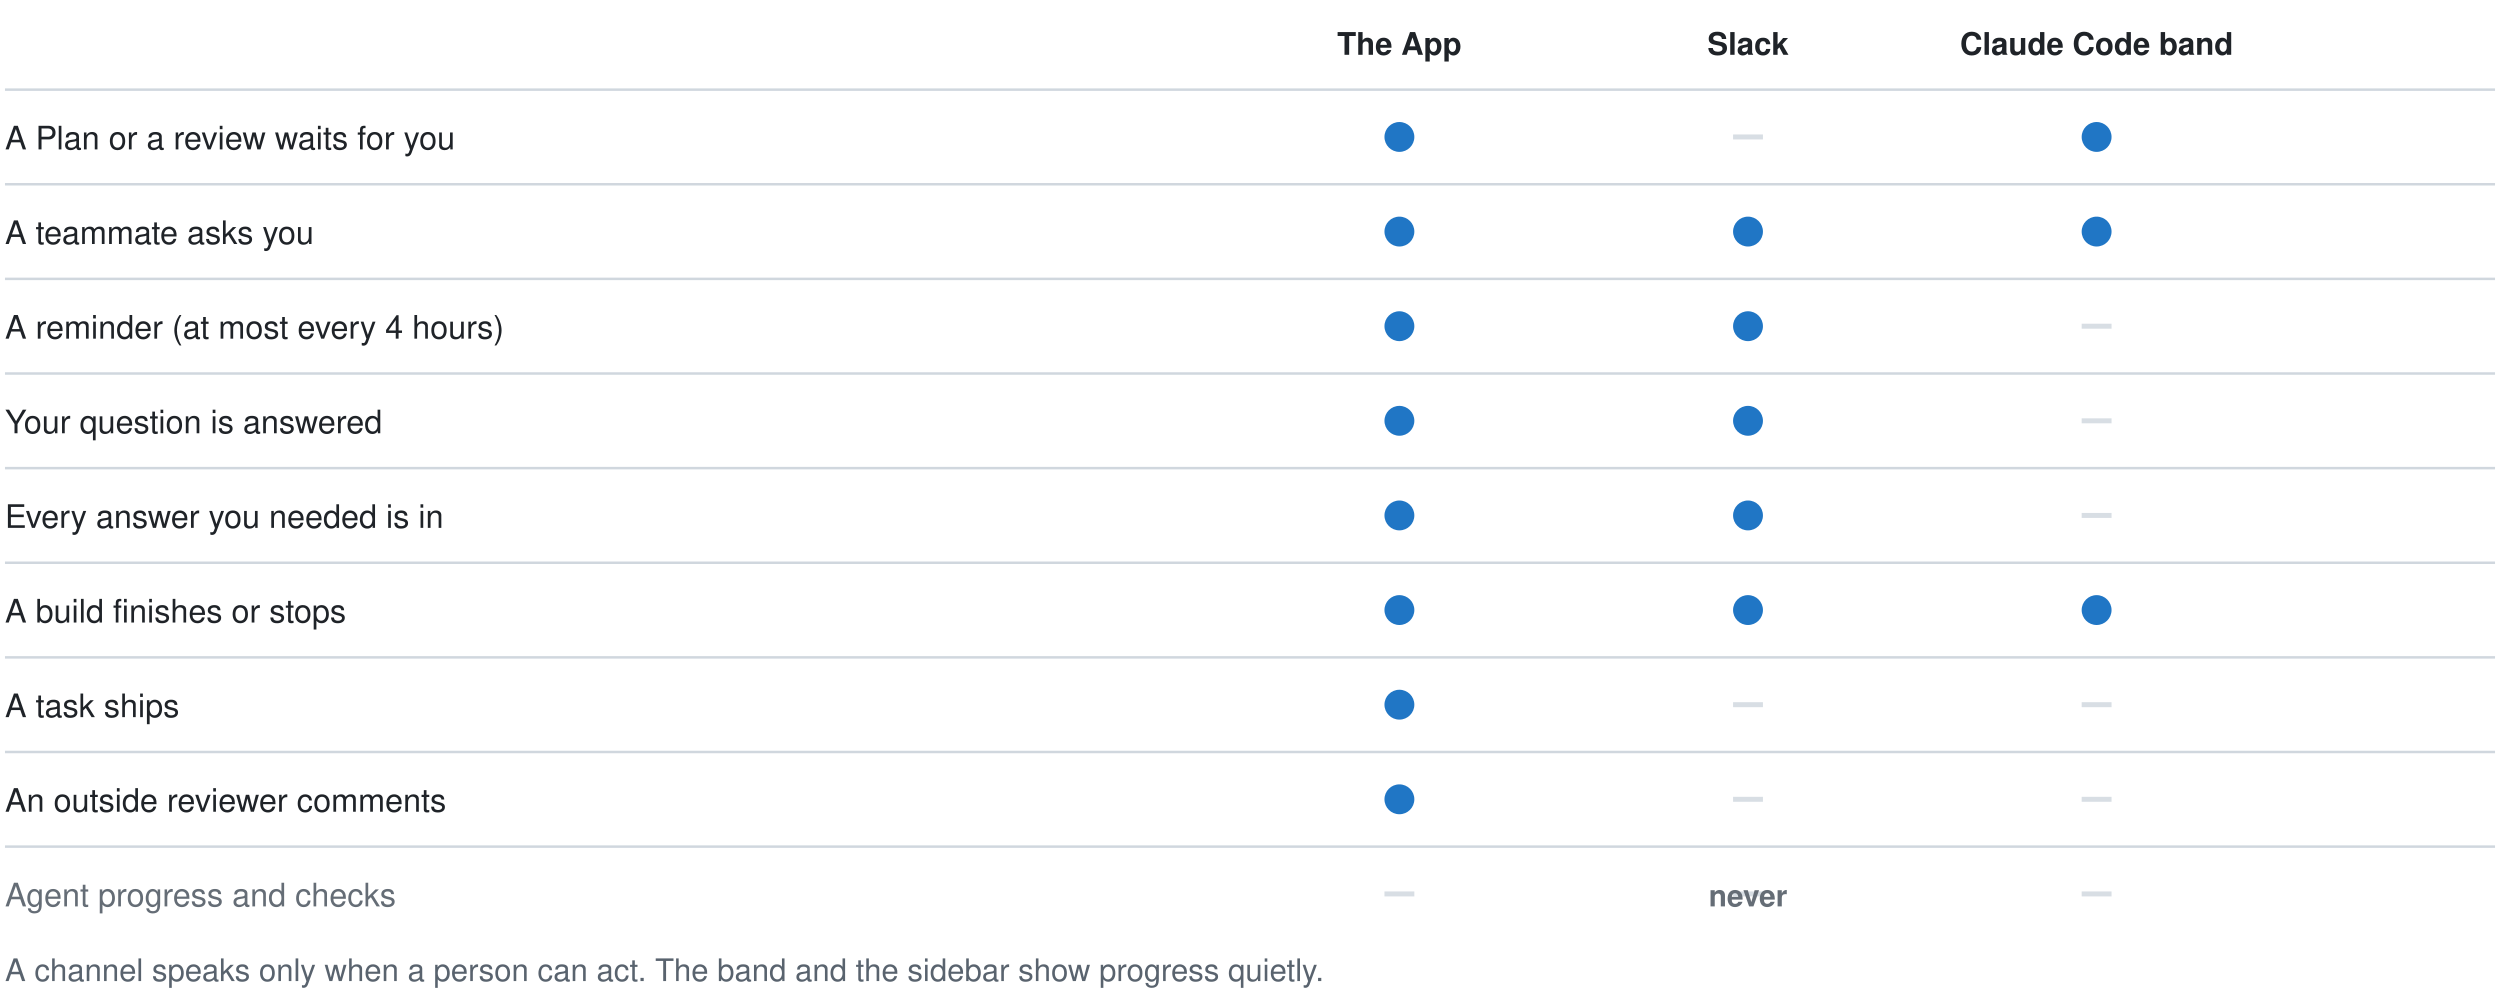
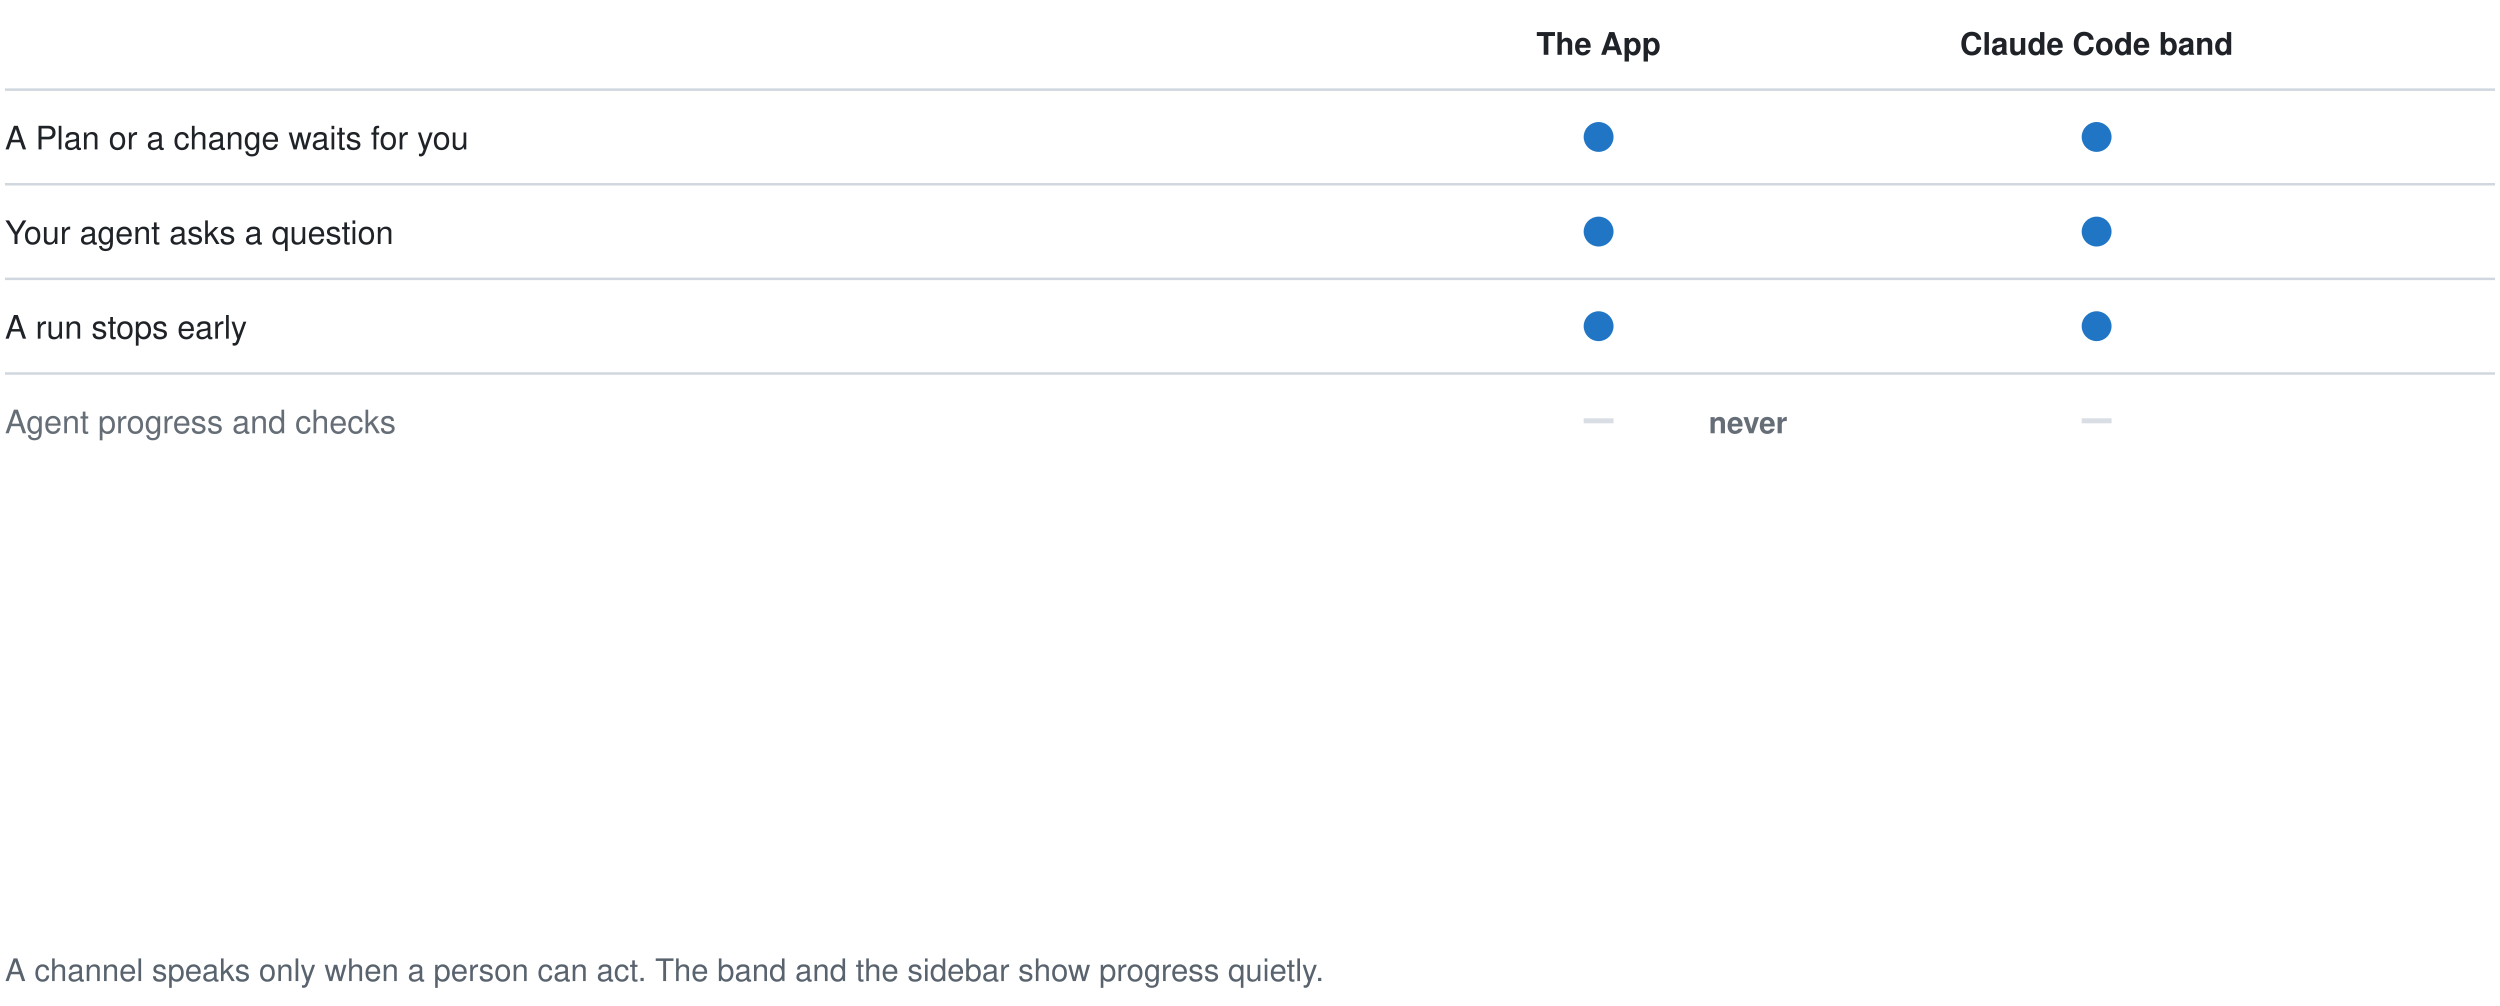
- <svg xmlns="http://www.w3.org/2000/svg" style="background:#ffffff" width="1004" height="404" viewBox="-2 -2 1004 404" role="img" aria-label="Who hears about what: the App, Slack and the Claude Code band speak only when a person can act, and agent progress and checks never notify">
-   <text x="560" y="20" font-family="-apple-system, BlinkMacSystemFont, 'Segoe UI', 'Helvetica Neue', Helvetica, Arial, sans-serif" font-size="12.5" font-weight="650" fill="#1f2328" text-anchor="middle">The App</text>
-   <text x="700" y="20" font-family="-apple-system, BlinkMacSystemFont, 'Segoe UI', 'Helvetica Neue', Helvetica, Arial, sans-serif" font-size="12.5" font-weight="650" fill="#1f2328" text-anchor="middle">Slack</text>
+ <svg xmlns="http://www.w3.org/2000/svg" style="background:#ffffff" width="1004" height="404" viewBox="-2 -2 1004 404" role="img" aria-label="Who hears about what: the App and the Claude Code band speak only when a person can act, and agent progress and checks never notify">
+   <text x="640" y="20" font-family="-apple-system, BlinkMacSystemFont, 'Segoe UI', 'Helvetica Neue', Helvetica, Arial, sans-serif" font-size="12.5" font-weight="650" fill="#1f2328" text-anchor="middle">The App</text>
  <text x="840" y="20" font-family="-apple-system, BlinkMacSystemFont, 'Segoe UI', 'Helvetica Neue', Helvetica, Arial, sans-serif" font-size="12.5" font-weight="650" fill="#1f2328" text-anchor="middle">Claude Code band</text>
  <line x1="0" y1="34" x2="1000" y2="34" stroke="#d0d7de" />
-   <text x="0" y="58" font-family="-apple-system, BlinkMacSystemFont, 'Segoe UI', 'Helvetica Neue', Helvetica, Arial, sans-serif" font-size="13" font-weight="500" fill="#1f2328" text-anchor="start">A Plan or a review waits for you</text>
-   <circle cx="560" cy="53" r="6" fill="#2076c5" />
-   <line x1="694" y1="53" x2="706" y2="53" stroke="#d8dee4" stroke-width="2" />
+   <text x="0" y="58" font-family="-apple-system, BlinkMacSystemFont, 'Segoe UI', 'Helvetica Neue', Helvetica, Arial, sans-serif" font-size="13" font-weight="500" fill="#1f2328" text-anchor="start">A Plan or a change waits for you</text>
+   <circle cx="640" cy="53" r="6" fill="#2076c5" />
  <circle cx="840" cy="53" r="6" fill="#2076c5" />
  <line x1="0" y1="72" x2="1000" y2="72" stroke="#d0d7de" />
-   <text x="0" y="96" font-family="-apple-system, BlinkMacSystemFont, 'Segoe UI', 'Helvetica Neue', Helvetica, Arial, sans-serif" font-size="13" font-weight="500" fill="#1f2328" text-anchor="start">A teammate asks you</text>
-   <circle cx="560" cy="91" r="6" fill="#2076c5" />
-   <circle cx="700" cy="91" r="6" fill="#2076c5" />
+   <text x="0" y="96" font-family="-apple-system, BlinkMacSystemFont, 'Segoe UI', 'Helvetica Neue', Helvetica, Arial, sans-serif" font-size="13" font-weight="500" fill="#1f2328" text-anchor="start">Your agent asks a question</text>
+   <circle cx="640" cy="91" r="6" fill="#2076c5" />
  <circle cx="840" cy="91" r="6" fill="#2076c5" />
  <line x1="0" y1="110" x2="1000" y2="110" stroke="#d0d7de" />
-   <text x="0" y="134" font-family="-apple-system, BlinkMacSystemFont, 'Segoe UI', 'Helvetica Neue', Helvetica, Arial, sans-serif" font-size="13" font-weight="500" fill="#1f2328" text-anchor="start">A reminder (at most every 4 hours)</text>
-   <circle cx="560" cy="129" r="6" fill="#2076c5" />
-   <circle cx="700" cy="129" r="6" fill="#2076c5" />
-   <line x1="834" y1="129" x2="846" y2="129" stroke="#d8dee4" stroke-width="2" />
+   <text x="0" y="134" font-family="-apple-system, BlinkMacSystemFont, 'Segoe UI', 'Helvetica Neue', Helvetica, Arial, sans-serif" font-size="13" font-weight="500" fill="#1f2328" text-anchor="start">A run stops early</text>
+   <circle cx="640" cy="129" r="6" fill="#2076c5" />
+   <circle cx="840" cy="129" r="6" fill="#2076c5" />
  <line x1="0" y1="148" x2="1000" y2="148" stroke="#d0d7de" />
-   <text x="0" y="172" font-family="-apple-system, BlinkMacSystemFont, 'Segoe UI', 'Helvetica Neue', Helvetica, Arial, sans-serif" font-size="13" font-weight="500" fill="#1f2328" text-anchor="start">Your question is answered</text>
-   <circle cx="560" cy="167" r="6" fill="#2076c5" />
-   <circle cx="700" cy="167" r="6" fill="#2076c5" />
+   <text x="0" y="172" font-family="-apple-system, BlinkMacSystemFont, 'Segoe UI', 'Helvetica Neue', Helvetica, Arial, sans-serif" font-size="13" font-weight="500" fill="#656d76" text-anchor="start">Agent progress and checks</text>
+   <line x1="634" y1="167" x2="646" y2="167" stroke="#d8dee4" stroke-width="2" />
  <line x1="834" y1="167" x2="846" y2="167" stroke="#d8dee4" stroke-width="2" />
-   <line x1="0" y1="186" x2="1000" y2="186" stroke="#d0d7de" />
-   <text x="0" y="210" font-family="-apple-system, BlinkMacSystemFont, 'Segoe UI', 'Helvetica Neue', Helvetica, Arial, sans-serif" font-size="13" font-weight="500" fill="#1f2328" text-anchor="start">Every answer you needed is in</text>
-   <circle cx="560" cy="205" r="6" fill="#2076c5" />
-   <circle cx="700" cy="205" r="6" fill="#2076c5" />
-   <line x1="834" y1="205" x2="846" y2="205" stroke="#d8dee4" stroke-width="2" />
-   <line x1="0" y1="224" x2="1000" y2="224" stroke="#d0d7de" />
-   <text x="0" y="248" font-family="-apple-system, BlinkMacSystemFont, 'Segoe UI', 'Helvetica Neue', Helvetica, Arial, sans-serif" font-size="13" font-weight="500" fill="#1f2328" text-anchor="start">A build finishes or stops</text>
-   <circle cx="560" cy="243" r="6" fill="#2076c5" />
-   <circle cx="700" cy="243" r="6" fill="#2076c5" />
-   <circle cx="840" cy="243" r="6" fill="#2076c5" />
-   <line x1="0" y1="262" x2="1000" y2="262" stroke="#d0d7de" />
-   <text x="0" y="286" font-family="-apple-system, BlinkMacSystemFont, 'Segoe UI', 'Helvetica Neue', Helvetica, Arial, sans-serif" font-size="13" font-weight="500" fill="#1f2328" text-anchor="start">A task ships</text>
-   <circle cx="560" cy="281" r="6" fill="#2076c5" />
-   <line x1="694" y1="281" x2="706" y2="281" stroke="#d8dee4" stroke-width="2" />
-   <line x1="834" y1="281" x2="846" y2="281" stroke="#d8dee4" stroke-width="2" />
-   <line x1="0" y1="300" x2="1000" y2="300" stroke="#d0d7de" />
-   <text x="0" y="324" font-family="-apple-system, BlinkMacSystemFont, 'Segoe UI', 'Helvetica Neue', Helvetica, Arial, sans-serif" font-size="13" font-weight="500" fill="#1f2328" text-anchor="start">An outside reviewer comments</text>
-   <circle cx="560" cy="319" r="6" fill="#2076c5" />
-   <line x1="694" y1="319" x2="706" y2="319" stroke="#d8dee4" stroke-width="2" />
-   <line x1="834" y1="319" x2="846" y2="319" stroke="#d8dee4" stroke-width="2" />
-   <line x1="0" y1="338" x2="1000" y2="338" stroke="#d0d7de" />
-   <text x="0" y="362" font-family="-apple-system, BlinkMacSystemFont, 'Segoe UI', 'Helvetica Neue', Helvetica, Arial, sans-serif" font-size="13" font-weight="500" fill="#656d76" text-anchor="start">Agent progress and checks</text>
-   <line x1="554" y1="357" x2="566" y2="357" stroke="#d8dee4" stroke-width="2" />
-   <line x1="694" y1="357" x2="706" y2="357" stroke="#d8dee4" stroke-width="2" />
-   <line x1="834" y1="357" x2="846" y2="357" stroke="#d8dee4" stroke-width="2" />
-   <text x="700" y="362" font-family="-apple-system, BlinkMacSystemFont, 'Segoe UI', 'Helvetica Neue', Helvetica, Arial, sans-serif" font-size="12" font-weight="600" fill="#656d76" text-anchor="middle">never</text>
+   <text x="700" y="172" font-family="-apple-system, BlinkMacSystemFont, 'Segoe UI', 'Helvetica Neue', Helvetica, Arial, sans-serif" font-size="12" font-weight="600" fill="#656d76" text-anchor="middle">never</text>
  <text x="0" y="392" font-family="-apple-system, BlinkMacSystemFont, 'Segoe UI', 'Helvetica Neue', Helvetica, Arial, sans-serif" font-size="12.5" font-weight="400" fill="#59636e" text-anchor="start">A channel speaks only when a person can act. The band and the sidebar show progress quietly.</text>
</svg>
